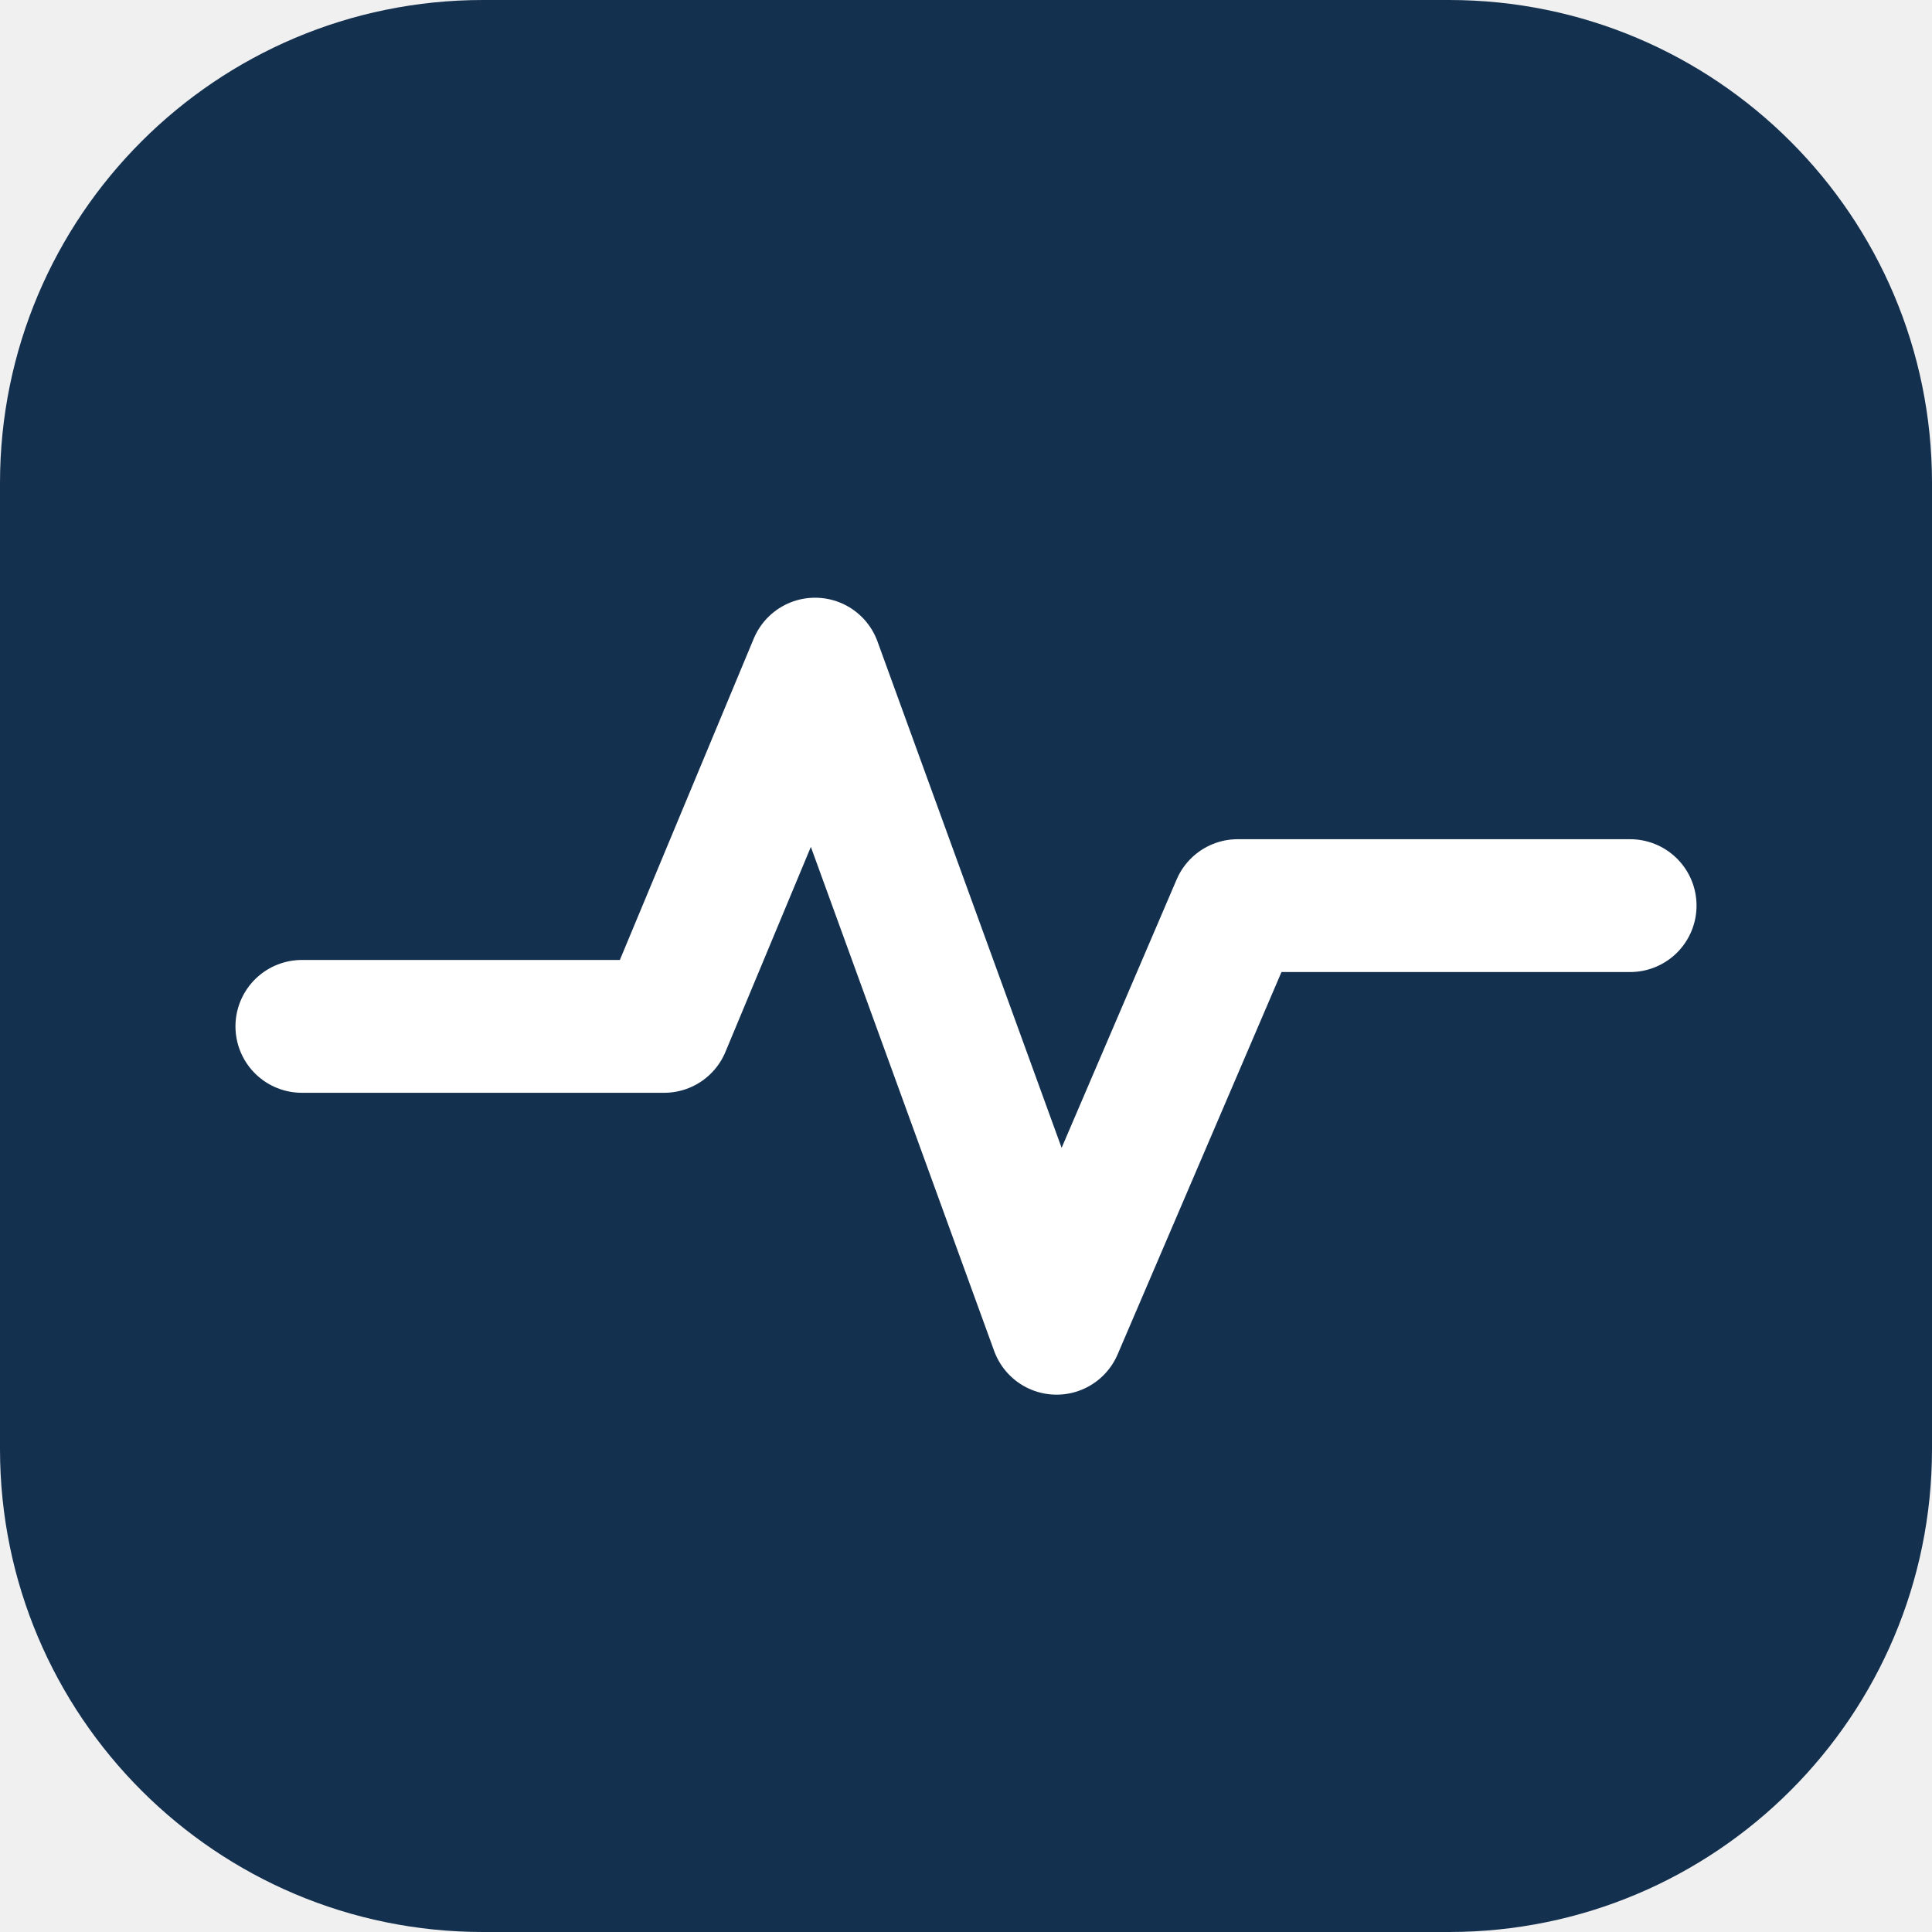
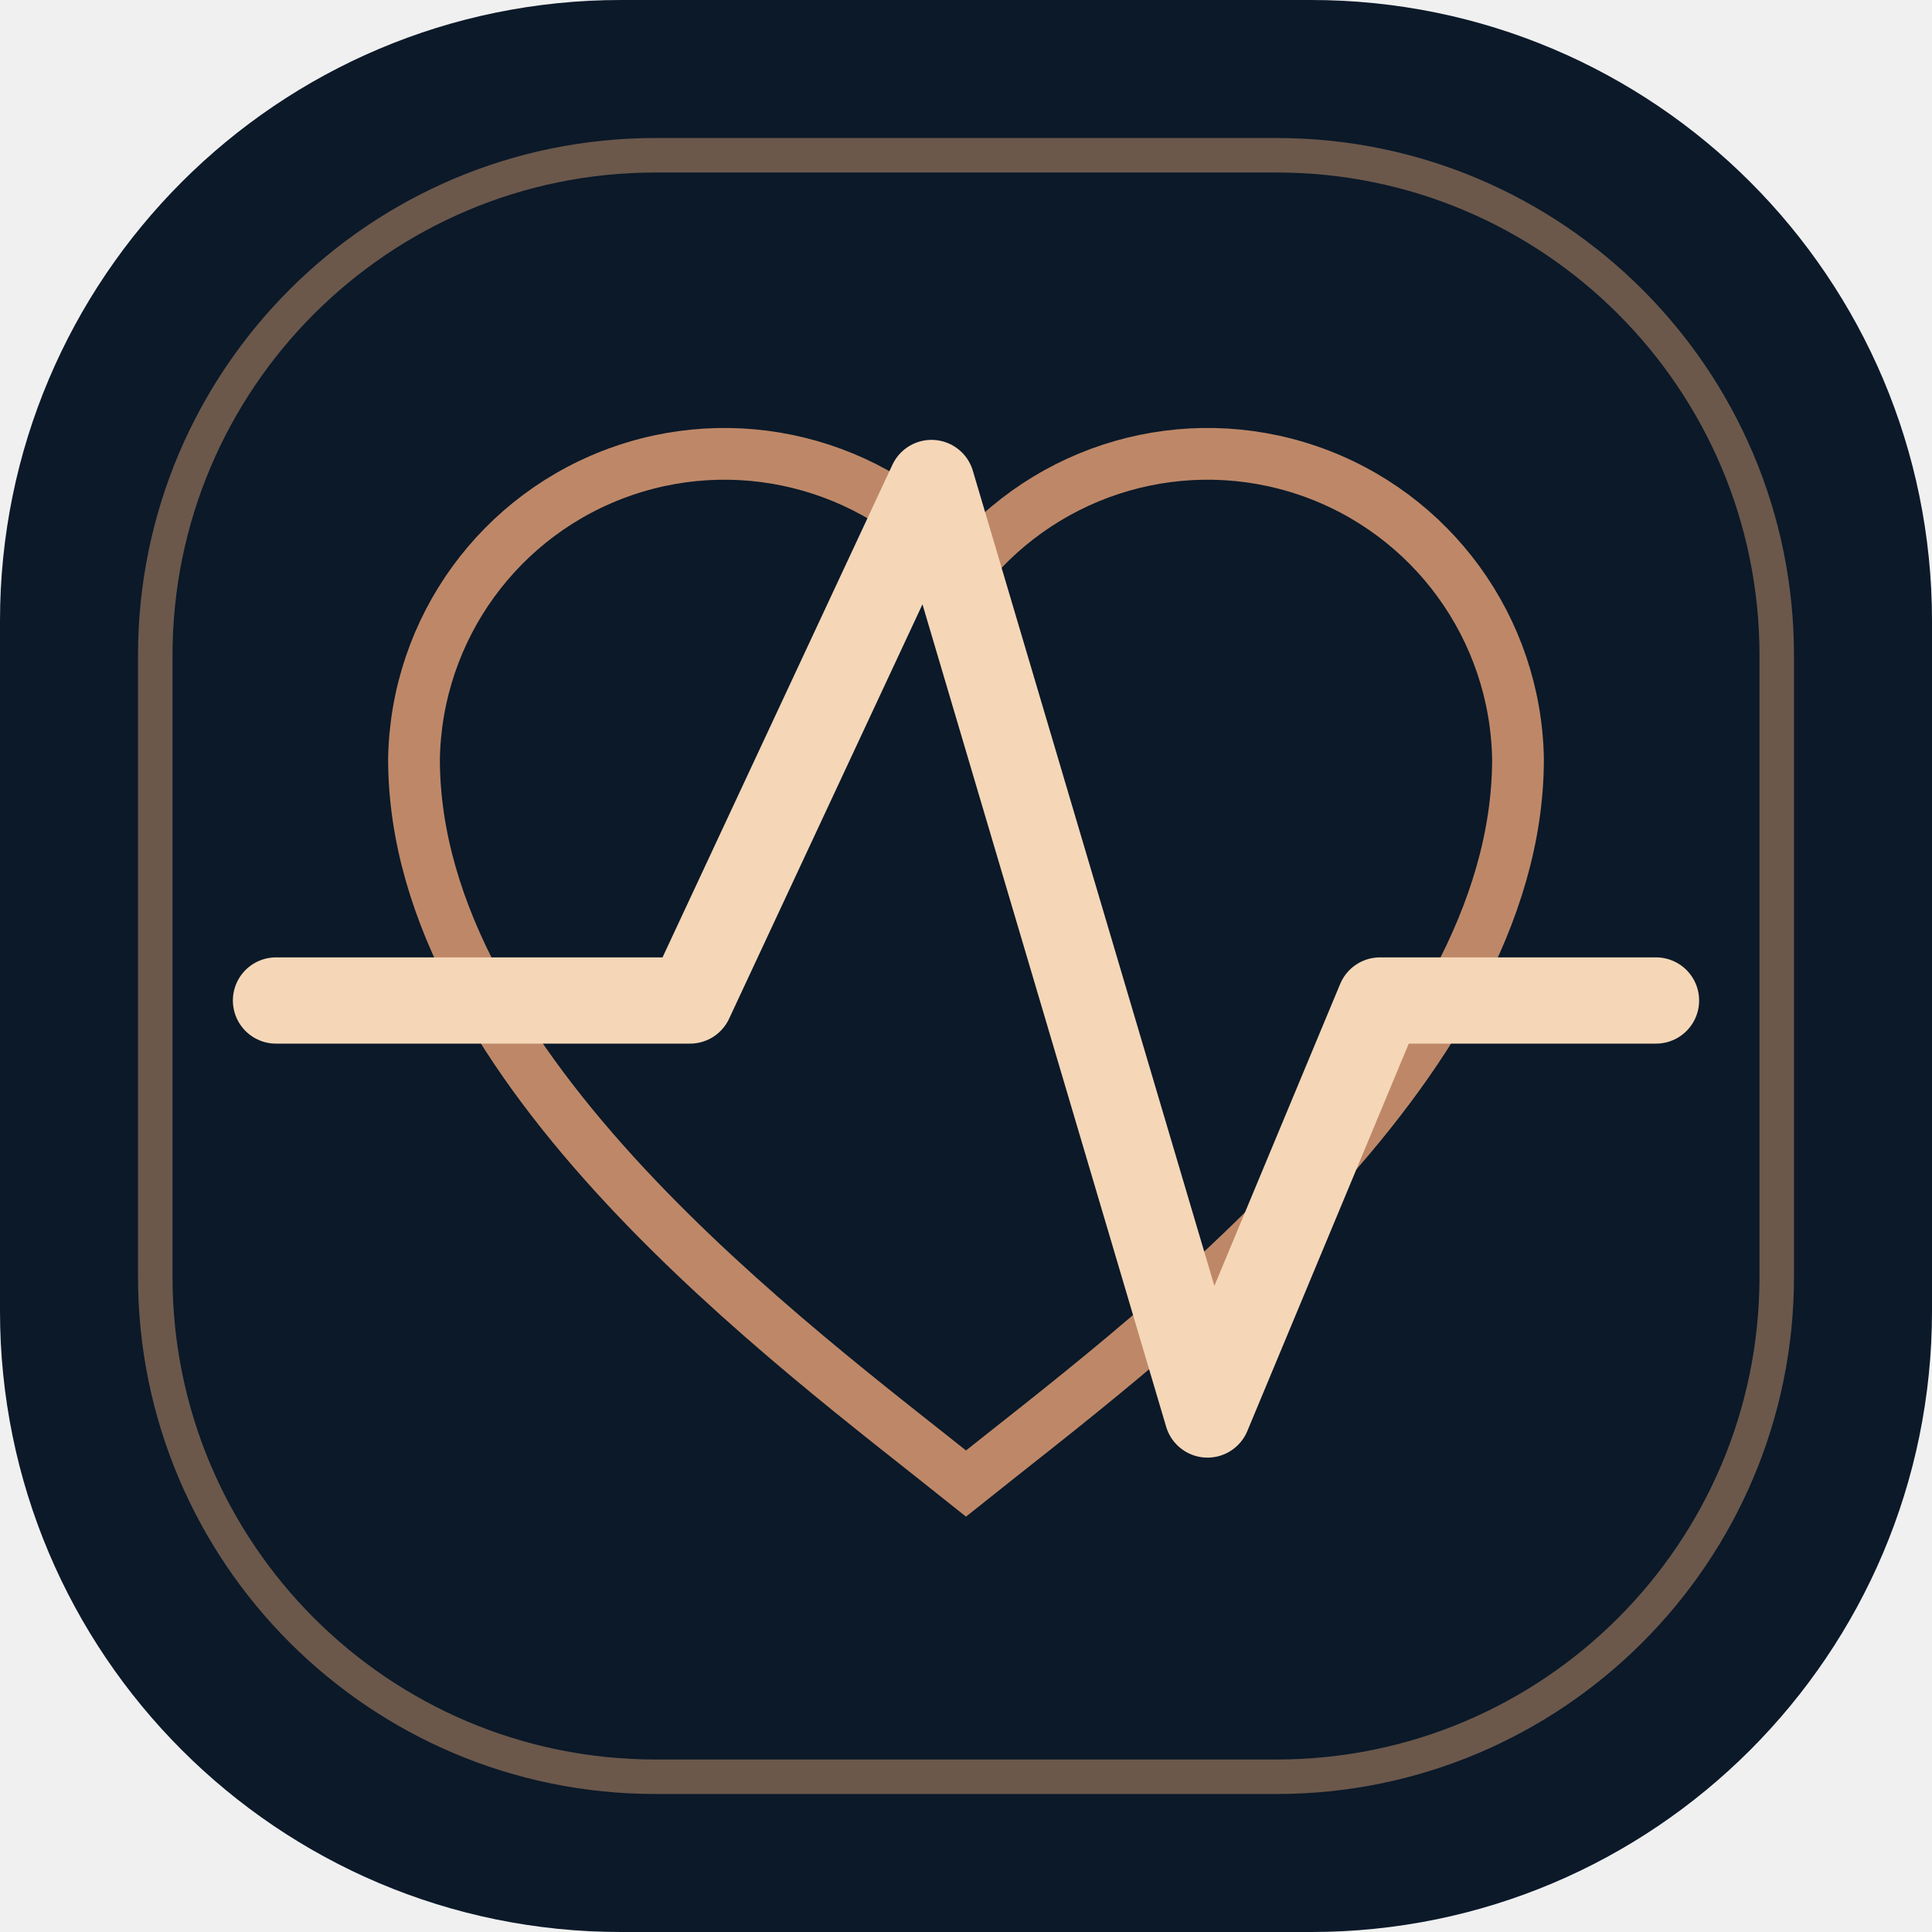
- <svg xmlns="http://www.w3.org/2000/svg" viewBox="0 0 32 32">
-   <rect width="32" height="32" rx="8" fill="#14304f" />
-   <path d="M5 17h6l2.5-6 4 11 3-7H27" fill="none" stroke="#fff" stroke-width="2.2" stroke-linecap="round" stroke-linejoin="round" />
+ <svg xmlns="http://www.w3.org/2000/svg" viewBox="0 0 56 56">
+   <rect width="56" height="56" rx="18" fill="#0b1929" />
+   <rect x="4.5" y="4.5" width="47" height="47" rx="14.5" fill="none" stroke="#b98c68" stroke-opacity=".55" />
+   <path d="M28 43C23 39 12 31 12 22a9 9 0 0 1 16-5.5A9 9 0 0 1 44 22c0 9-11 17-16 21Z" fill="none" stroke="#be8868" stroke-width="1.5" />
+   <path d="M8 29h12l7-15 8 27 5-12h8" fill="none" stroke="#f5d7b7" stroke-width="2.5" stroke-linecap="round" stroke-linejoin="round" />
</svg>
